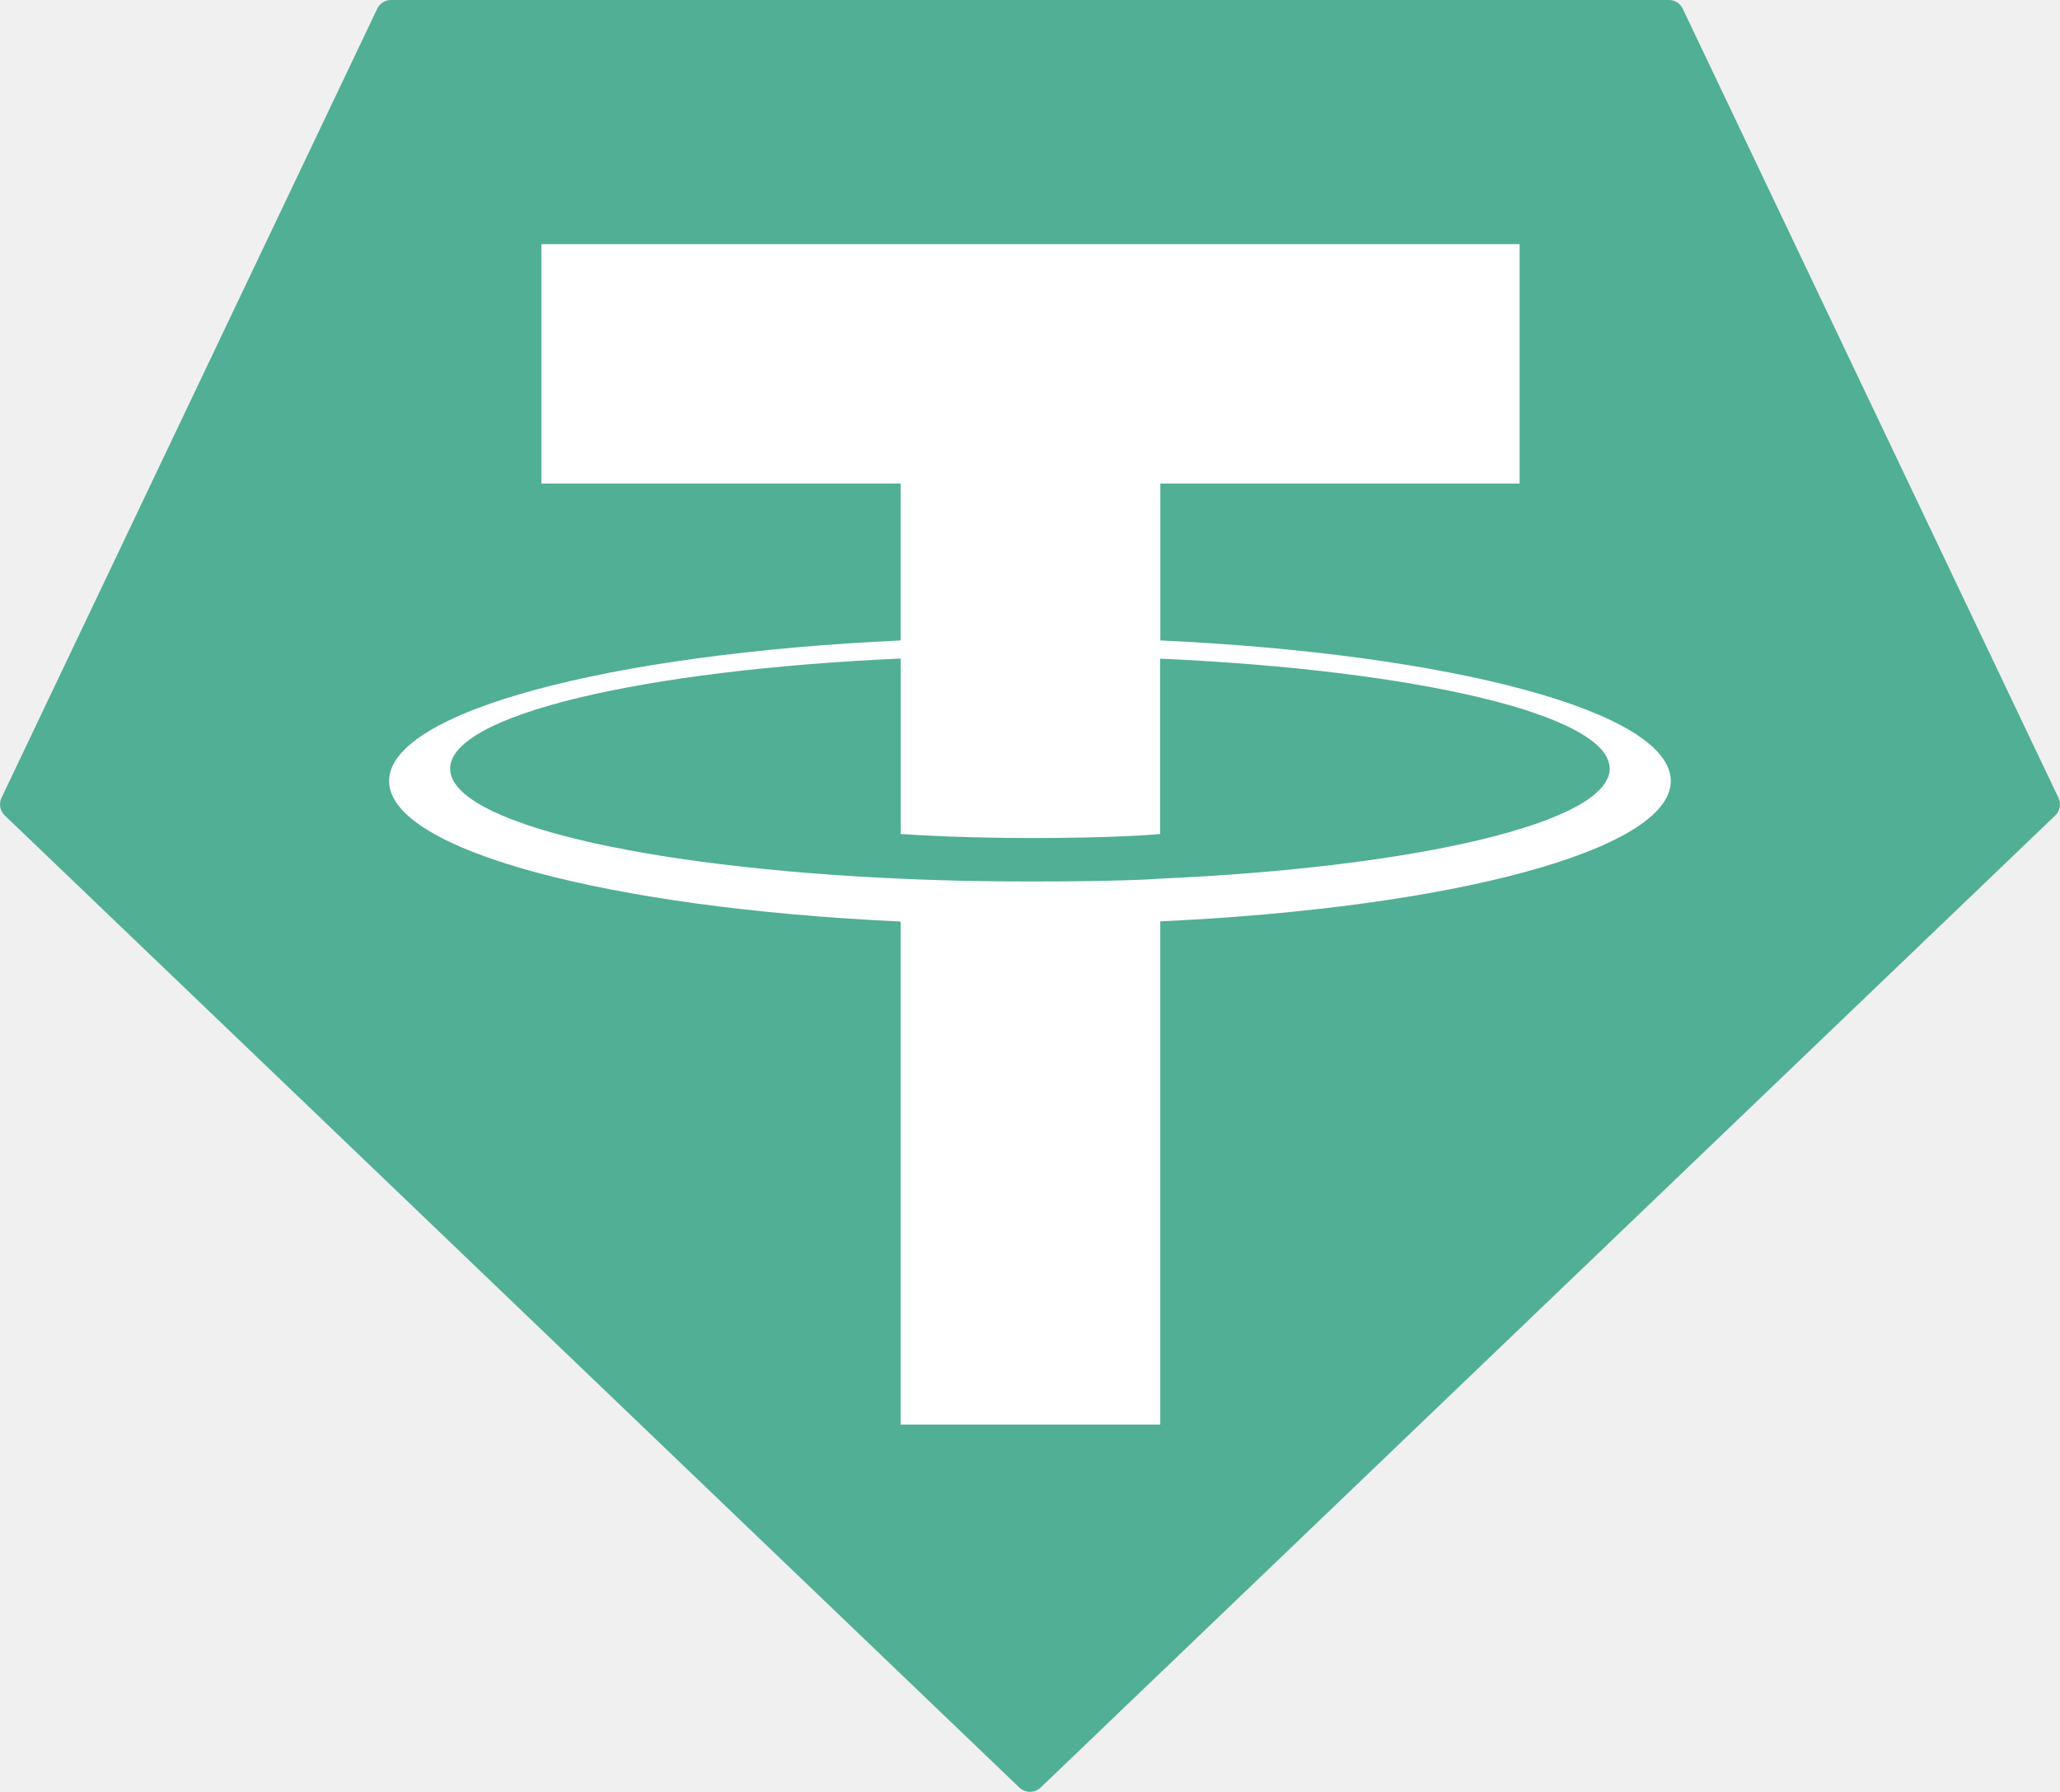
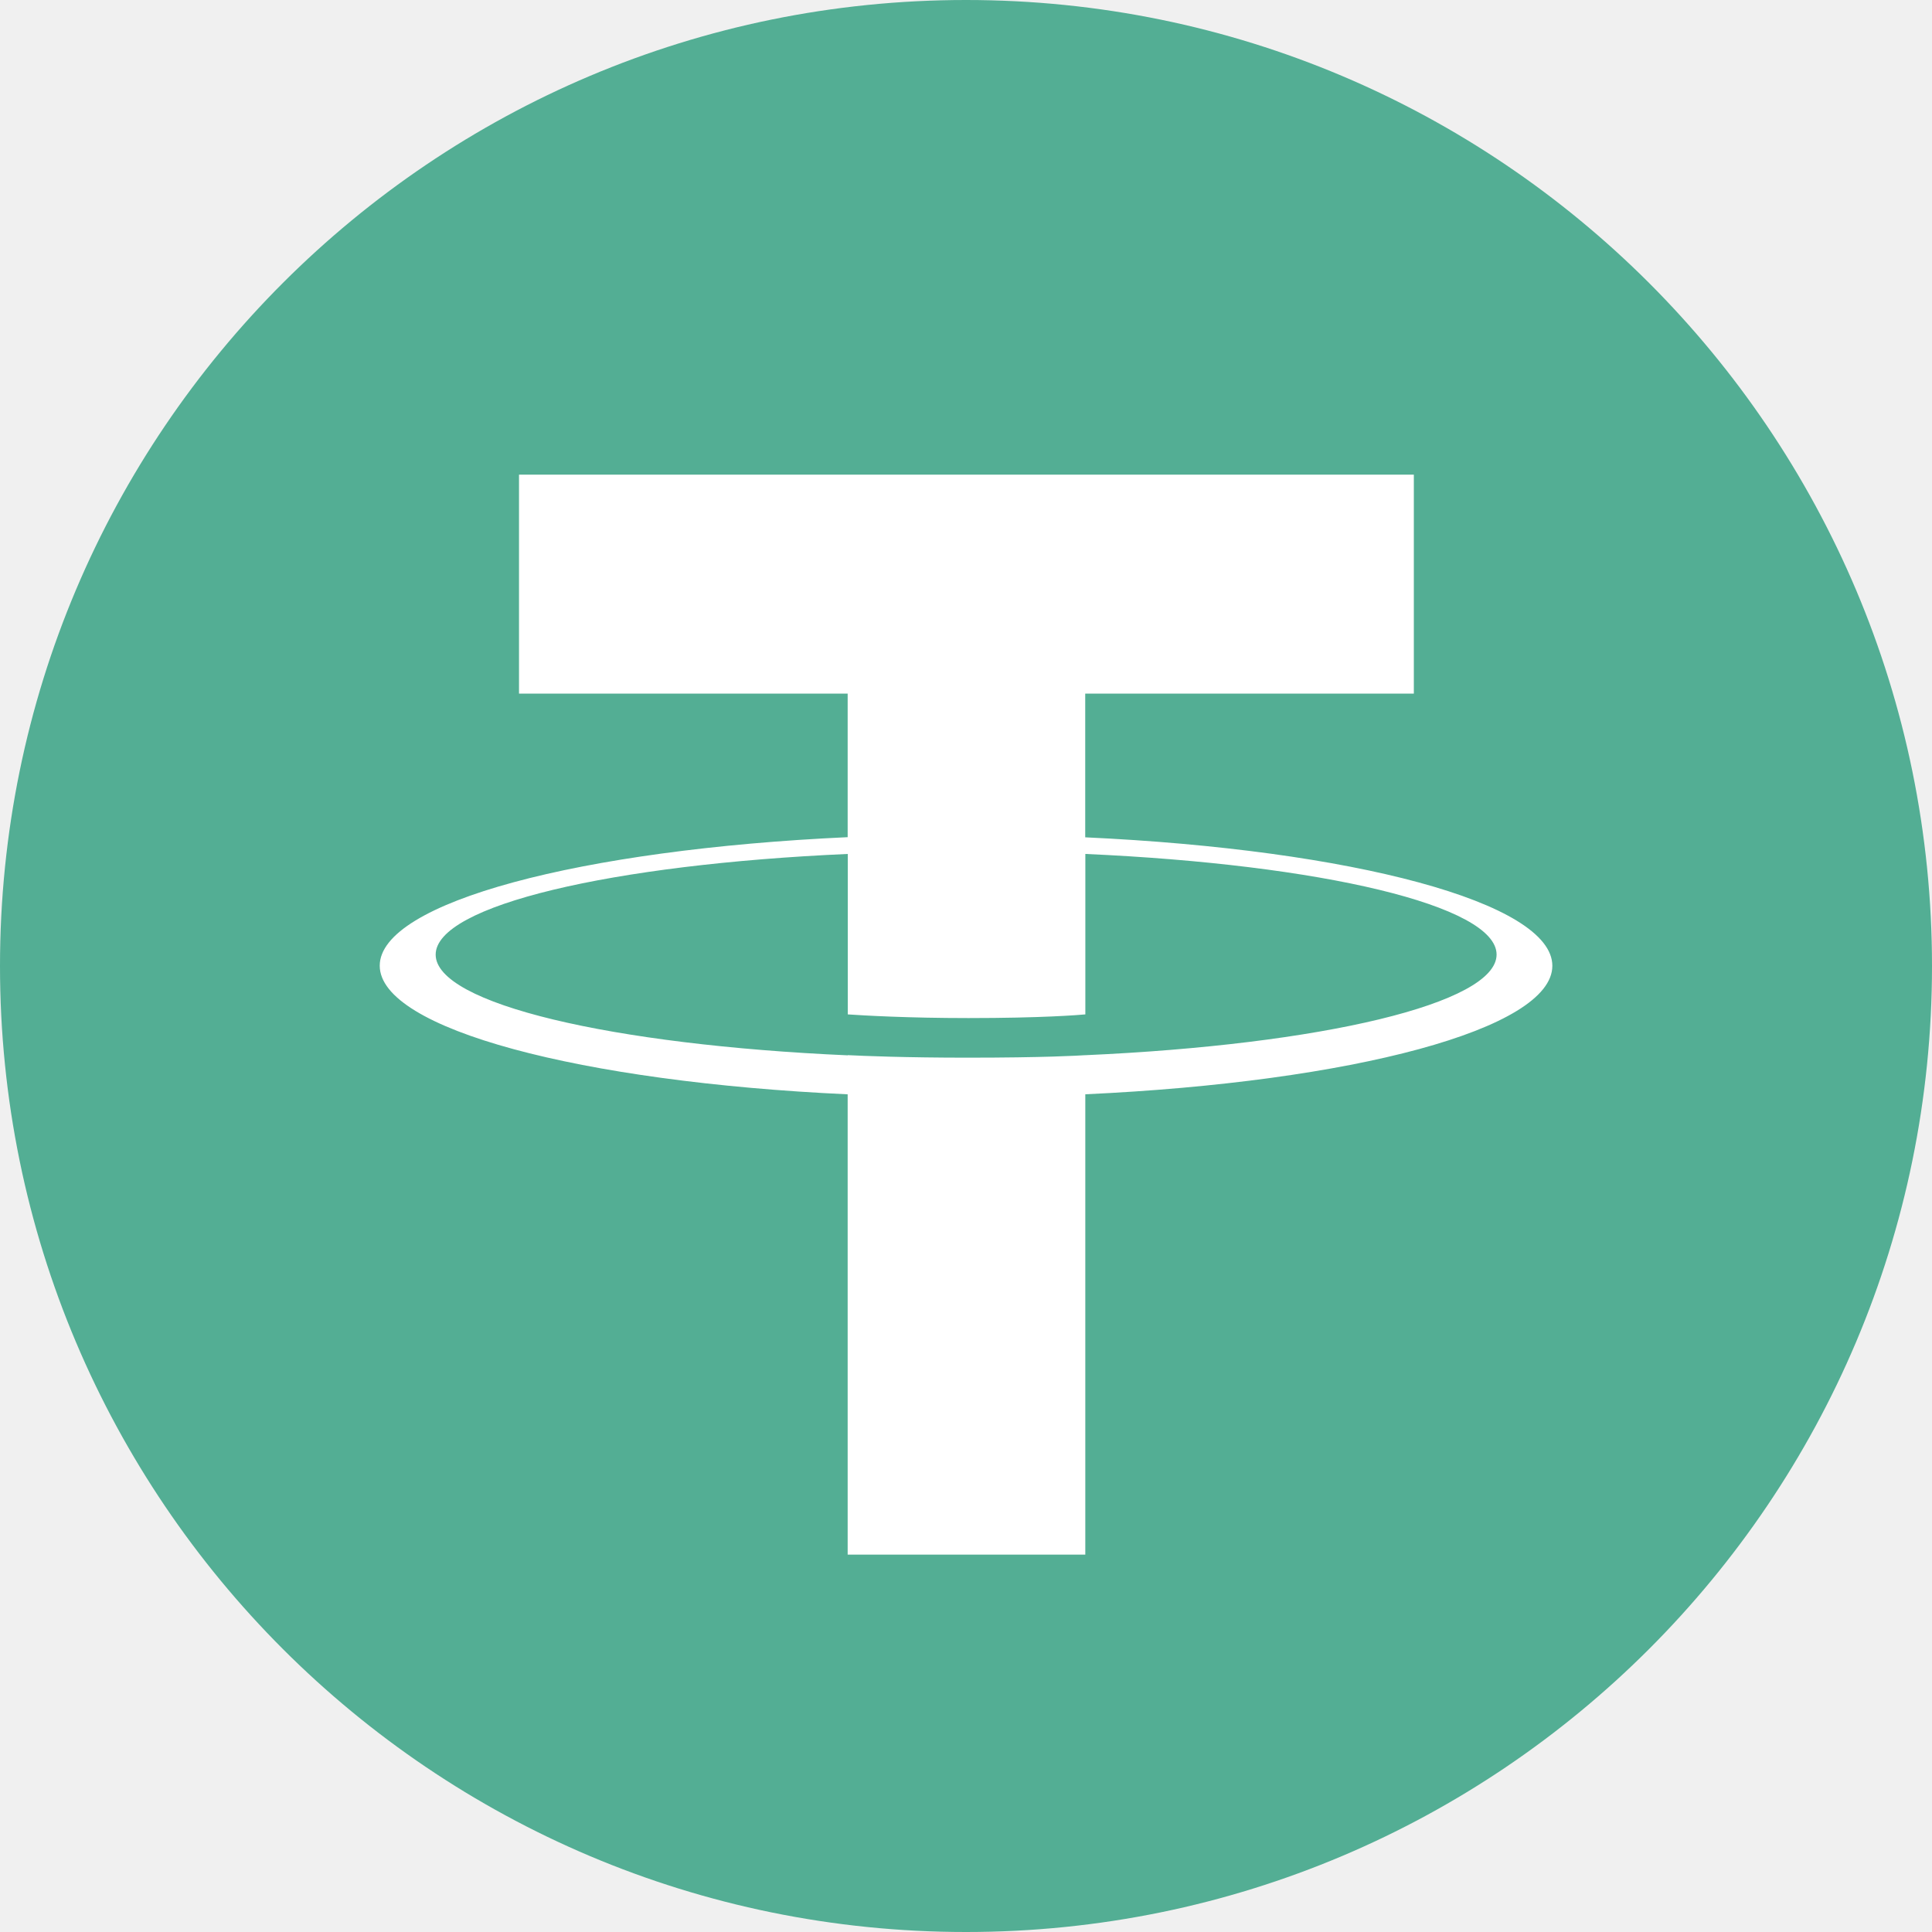
- <svg xmlns="http://www.w3.org/2000/svg" id="Layer_1" data-name="Layer 1" viewBox="0 0 339.43 295.27">
-   <path d="M62.15,1.45l-61.89,130a2.52,2.52,0,0,0,.54,2.94L167.95,294.56a2.55,2.55,0,0,0,3.53,0L338.63,134.4a2.52,2.52,0,0,0,.54-2.94l-61.89-130A2.5,2.5,0,0,0,275,0H64.45a2.5,2.5,0,0,0-2.3,1.45h0Z" style="fill:#50af95;fill-rule:evenodd" />
-   <path d="M191.19,144.8v0c-1.2.09-7.4,0.46-21.23,0.46-11,0-18.81-.33-21.55-0.46v0c-42.51-1.87-74.24-9.27-74.24-18.13s31.73-16.25,74.24-18.15v28.91c2.78,0.2,10.74.67,21.74,0.67,13.2,0,19.81-.55,21-0.66v-28.9c42.42,1.89,74.08,9.29,74.08,18.13s-31.65,16.24-74.08,18.12h0Zm0-39.25V79.68h59.2V40.23H89.21V79.68H148.4v25.86c-48.11,2.21-84.29,11.74-84.29,23.16s36.18,20.94,84.29,23.16v82.9h42.78V151.83c48-2.21,84.12-11.73,84.12-23.14s-36.09-20.93-84.12-23.15h0Zm0,0h0Z" style="fill:#fff;fill-rule:evenodd" />
+ <svg xmlns="http://www.w3.org/2000/svg" viewBox="0 0 2000 2000" width="2000" height="2000">
+   <path d="M1000,0c552.26,0,1000,447.74,1000,1000S1552.24,2000,1000,2000,0,1552.38,0,1000,447.68,0,1000,0" fill="#53ae94" />
+   <path d="M1123.42,866.76V718H1463.6V491.34H537.28V718H877.5V866.64C601,879.34,393.1,934.1,393.1,999.7s208,120.36,484.4,133.14v476.5h246V1132.8c276-12.74,483.48-67.46,483.48-133s-207.48-120.26-483.48-133m0,225.64v-0.12c-6.94.44-42.6,2.58-122,2.58-63.48,0-108.14-1.8-123.88-2.62v0.2C633.34,1081.66,451,1039.12,451,988.22S633.36,894.84,877.62,884V1050.1c16,1.1,61.76,3.8,124.92,3.8,75.86,0,114-3.16,121-3.8V884c243.8,10.86,425.72,53.44,425.72,104.16s-182,93.32-425.72,104.18" fill="#fff" />
</svg>
